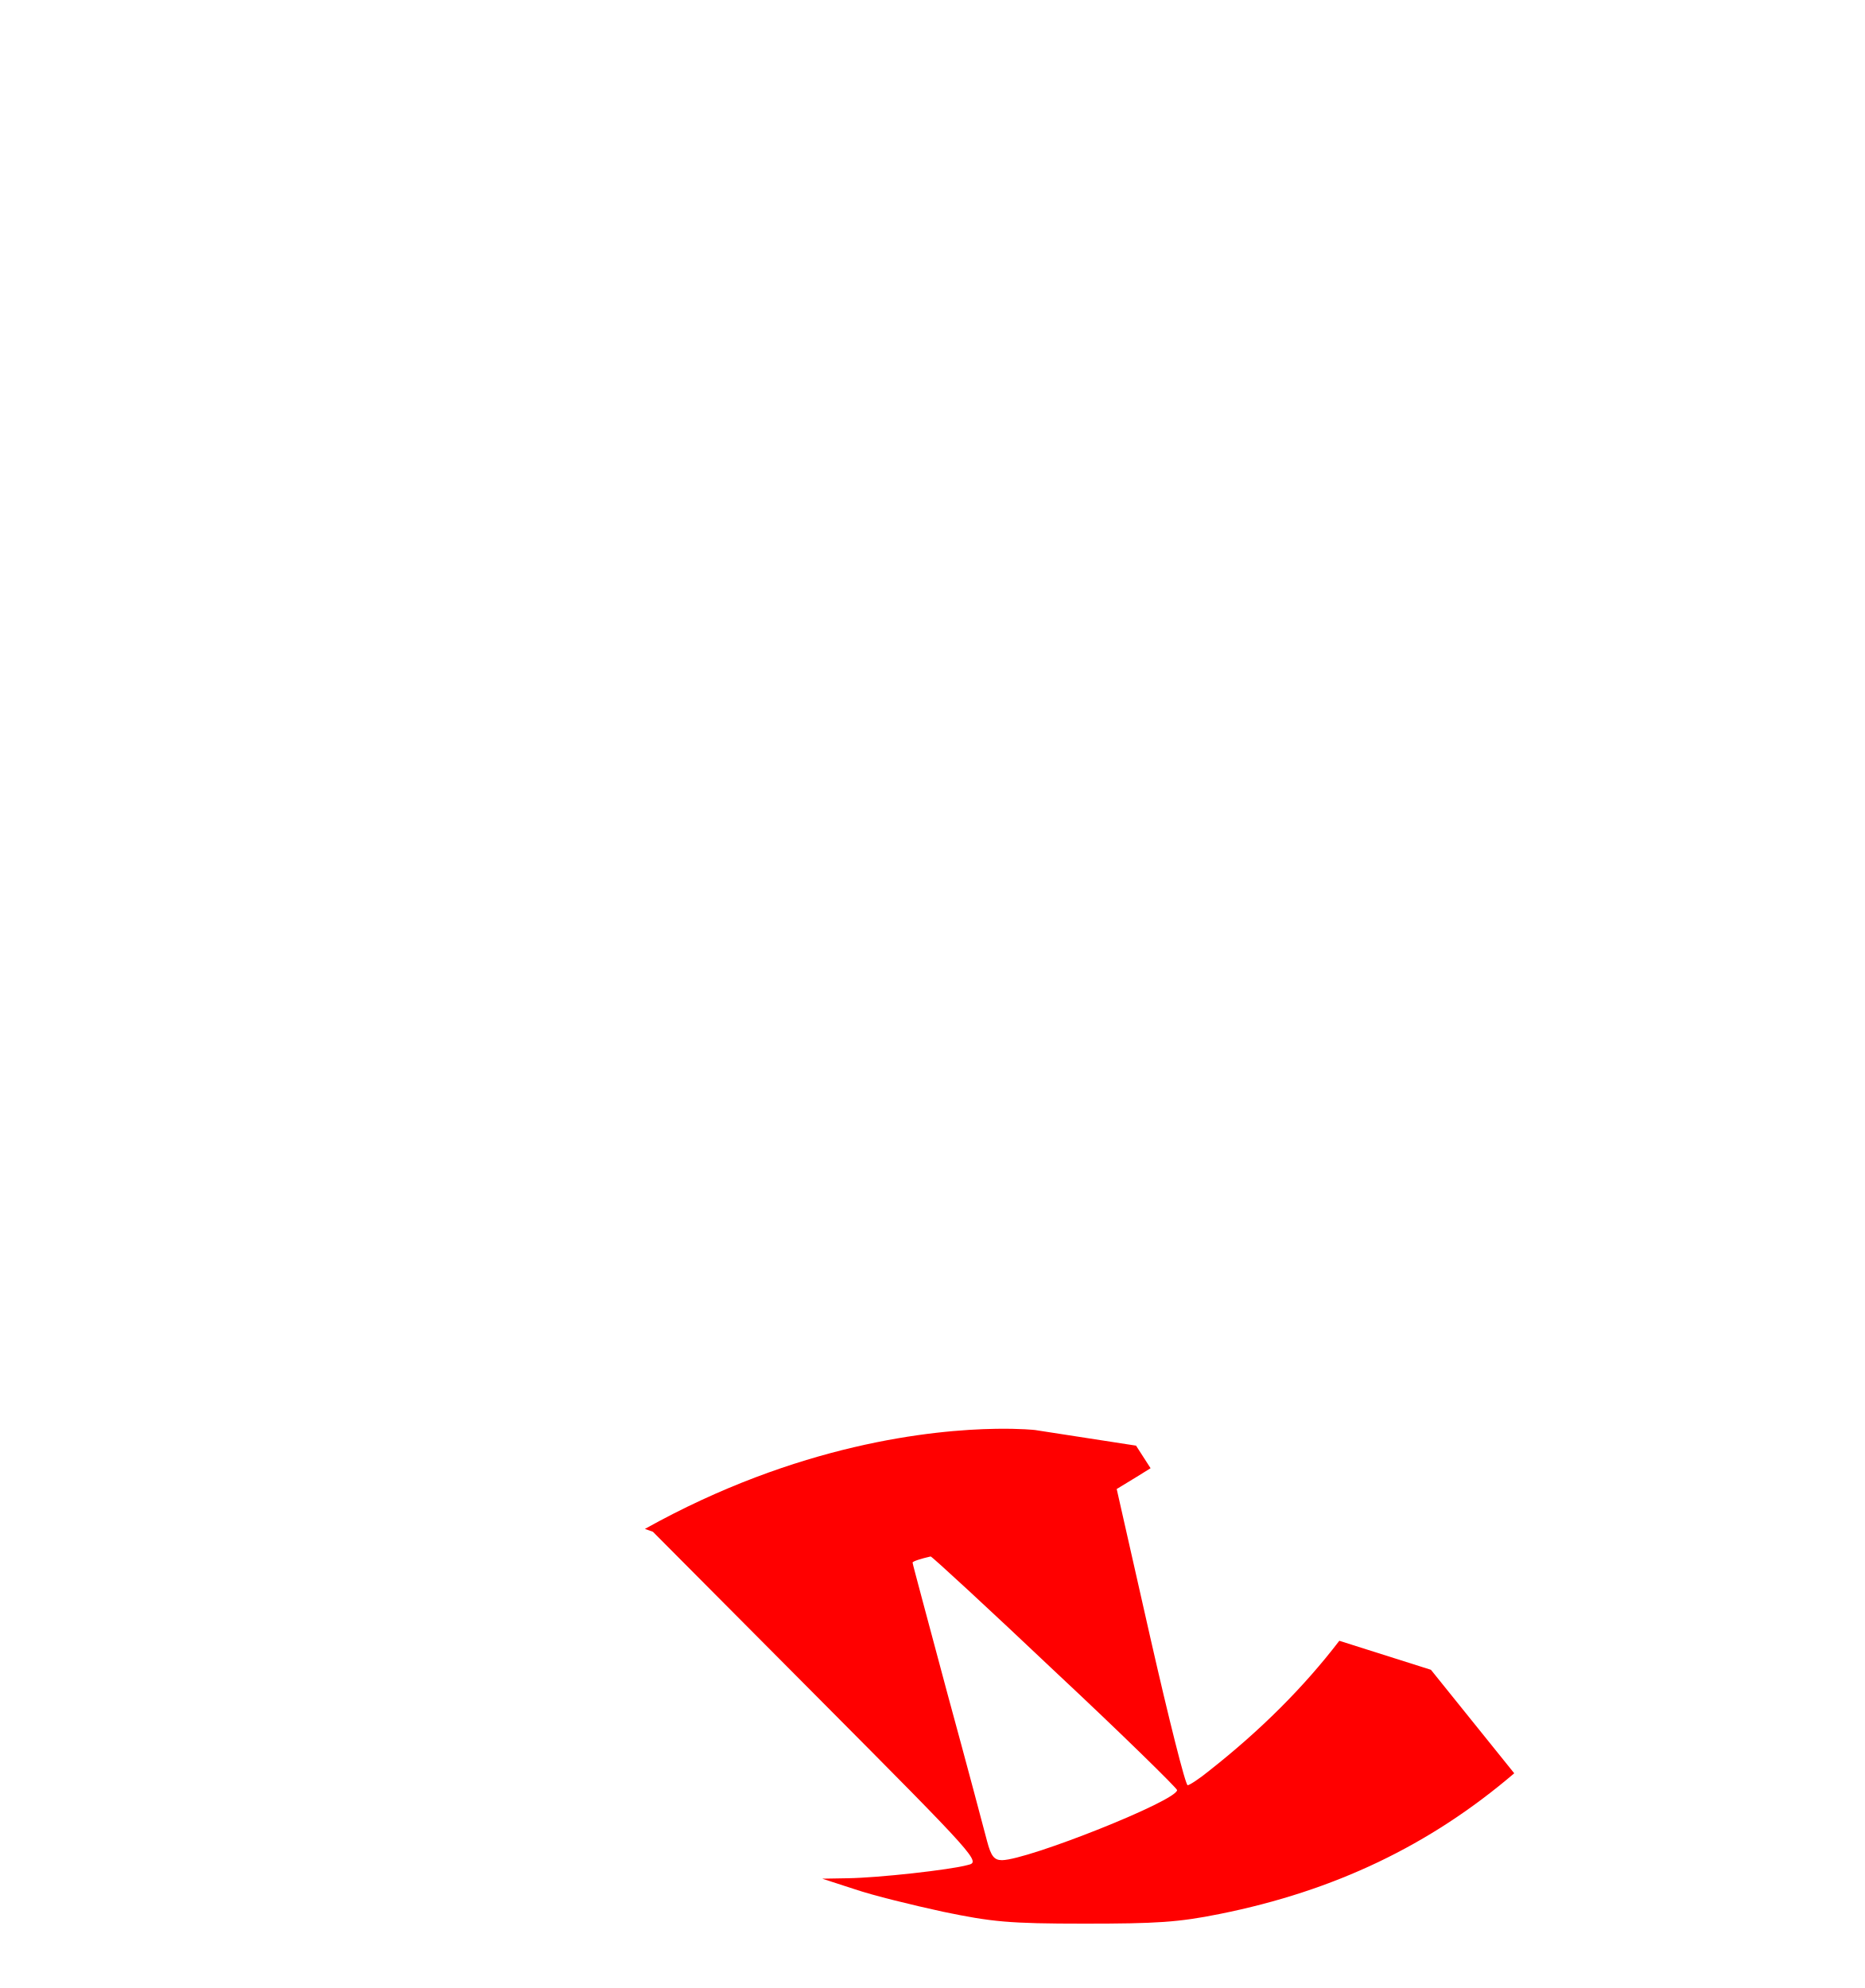
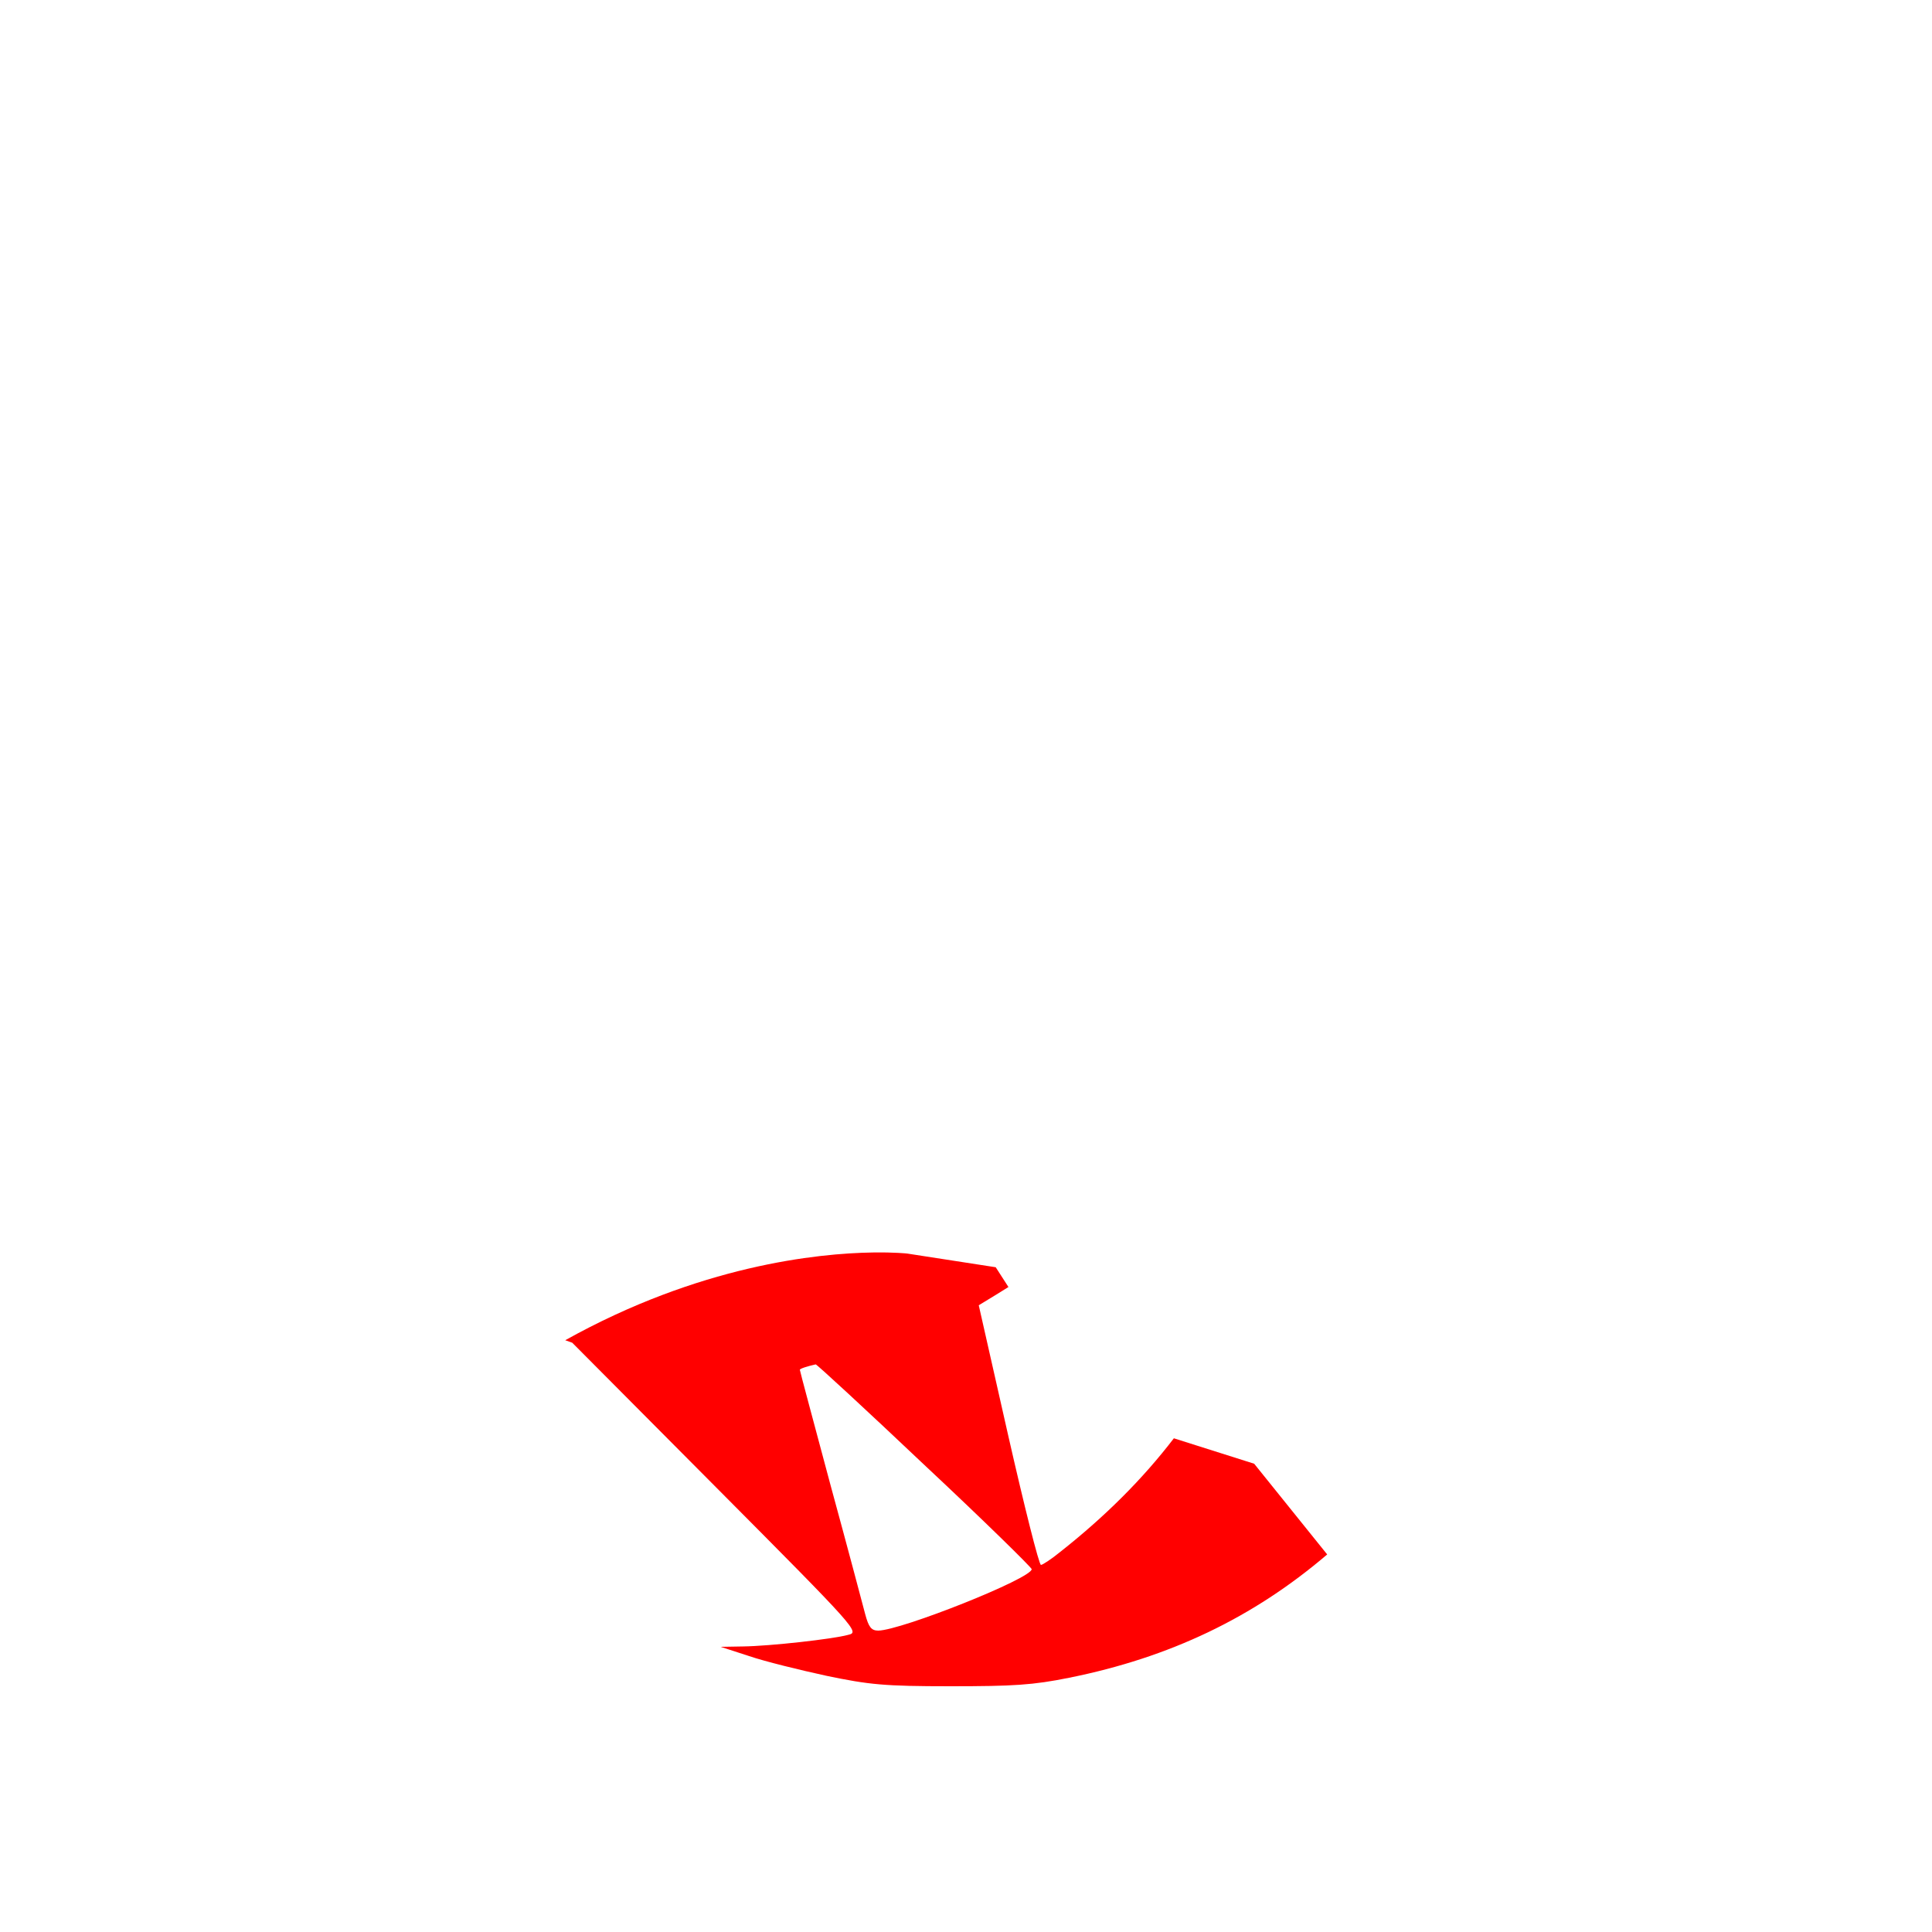
- <svg xmlns="http://www.w3.org/2000/svg" version="1.1" id="svg2" preserveAspectRatio="xMidYMid meet" height="451" width="423">
+ <svg xmlns="http://www.w3.org/2000/svg" version="1.1" id="svg2" preserveAspectRatio="xMidYMid meet" height="500" width="500">
  <defs id="defs25" />
  <g id="g11">
    <g fill="#000000" transform="translate(0,451) scale(0.1,-0.1) " id="svg_1">
      <path style="fill:#ff0000" id="path4149" transform="matrix(10,0,0,-10,0,4510)" d="M 225.912 324.141 C 211.48 324.359 180.957 327.501 146.283 346.85 L 148.1 347.5 L 185.301 384.9 C 222.101 421.9 222.5 422.4 219.5 423.1 C 215.5 424.2 199.301 426 192.301 426.1 L 186.5 426.199 L 193.9 428.6 C 198 430 207 432.199 213.9 433.699 C 225 435.999 228.8 436.4 246 436.4 C 262.3 436.4 267.299 436.099 276.699 434.199 C 302.734 428.974 324.377 418.616 343.475 402.289 L 324.578 378.812 L 303.797 372.229 C 295.746 382.753 285.941 392.535 274.301 401.699 C 272.101 403.499 269.8 405 269.4 405 C 268.9 405 265.1 389.9 260.9 371.4 L 253.301 337.801 L 257.9 335 L 260.986 333.08 L 257.689 327.961 L 234.76 324.414 L 234.752 324.414 C 234.746 324.413 231.561 324.055 225.912 324.141 z M 211.1 353.1 C 211.4 353.1 224.101 364.799 239.301 379.199 C 254.601 393.499 267 405.7 267 406.1 C 267 408.5 233.301 421.9 227.301 422 C 225.501 422 224.8 421.099 223.9 417.699 C 223.3 415.399 219.3 400.299 214.9 384.199 C 210.6 368.099 207 354.8 207 354.5 C 207 354.2 208.9 353.6 211.1 353.1 z " />
    </g>
  </g>
</svg>
